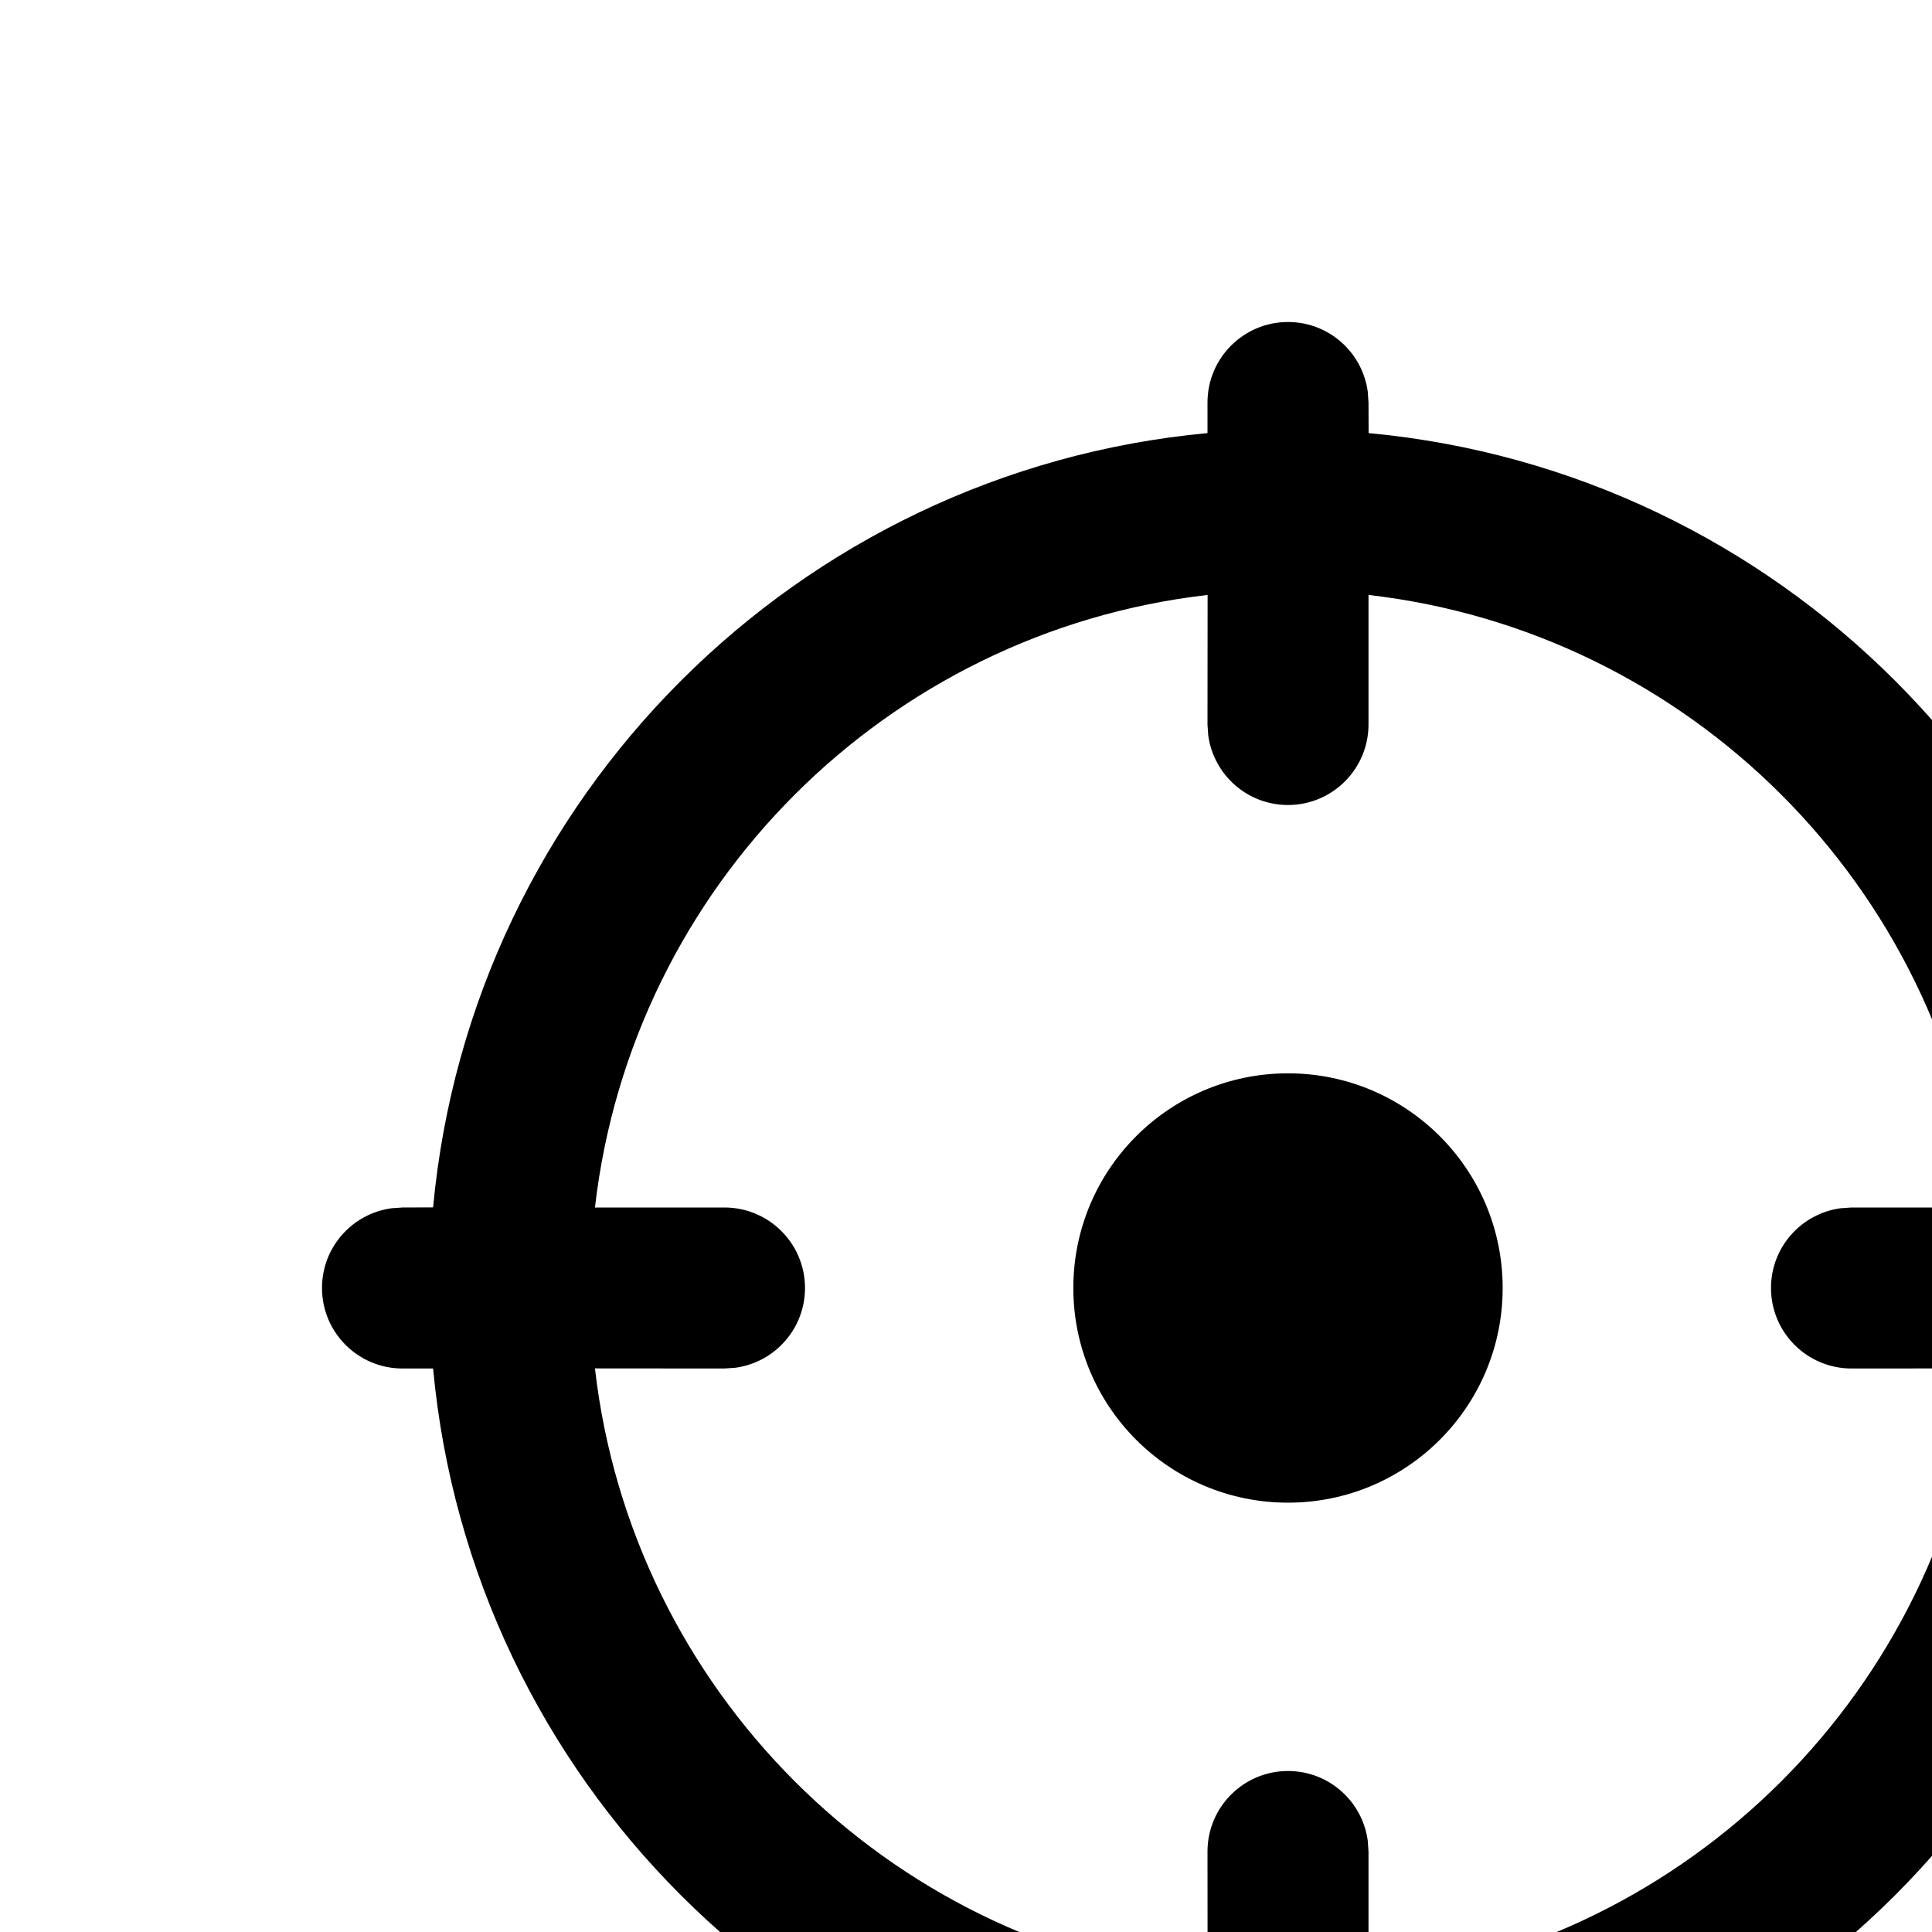
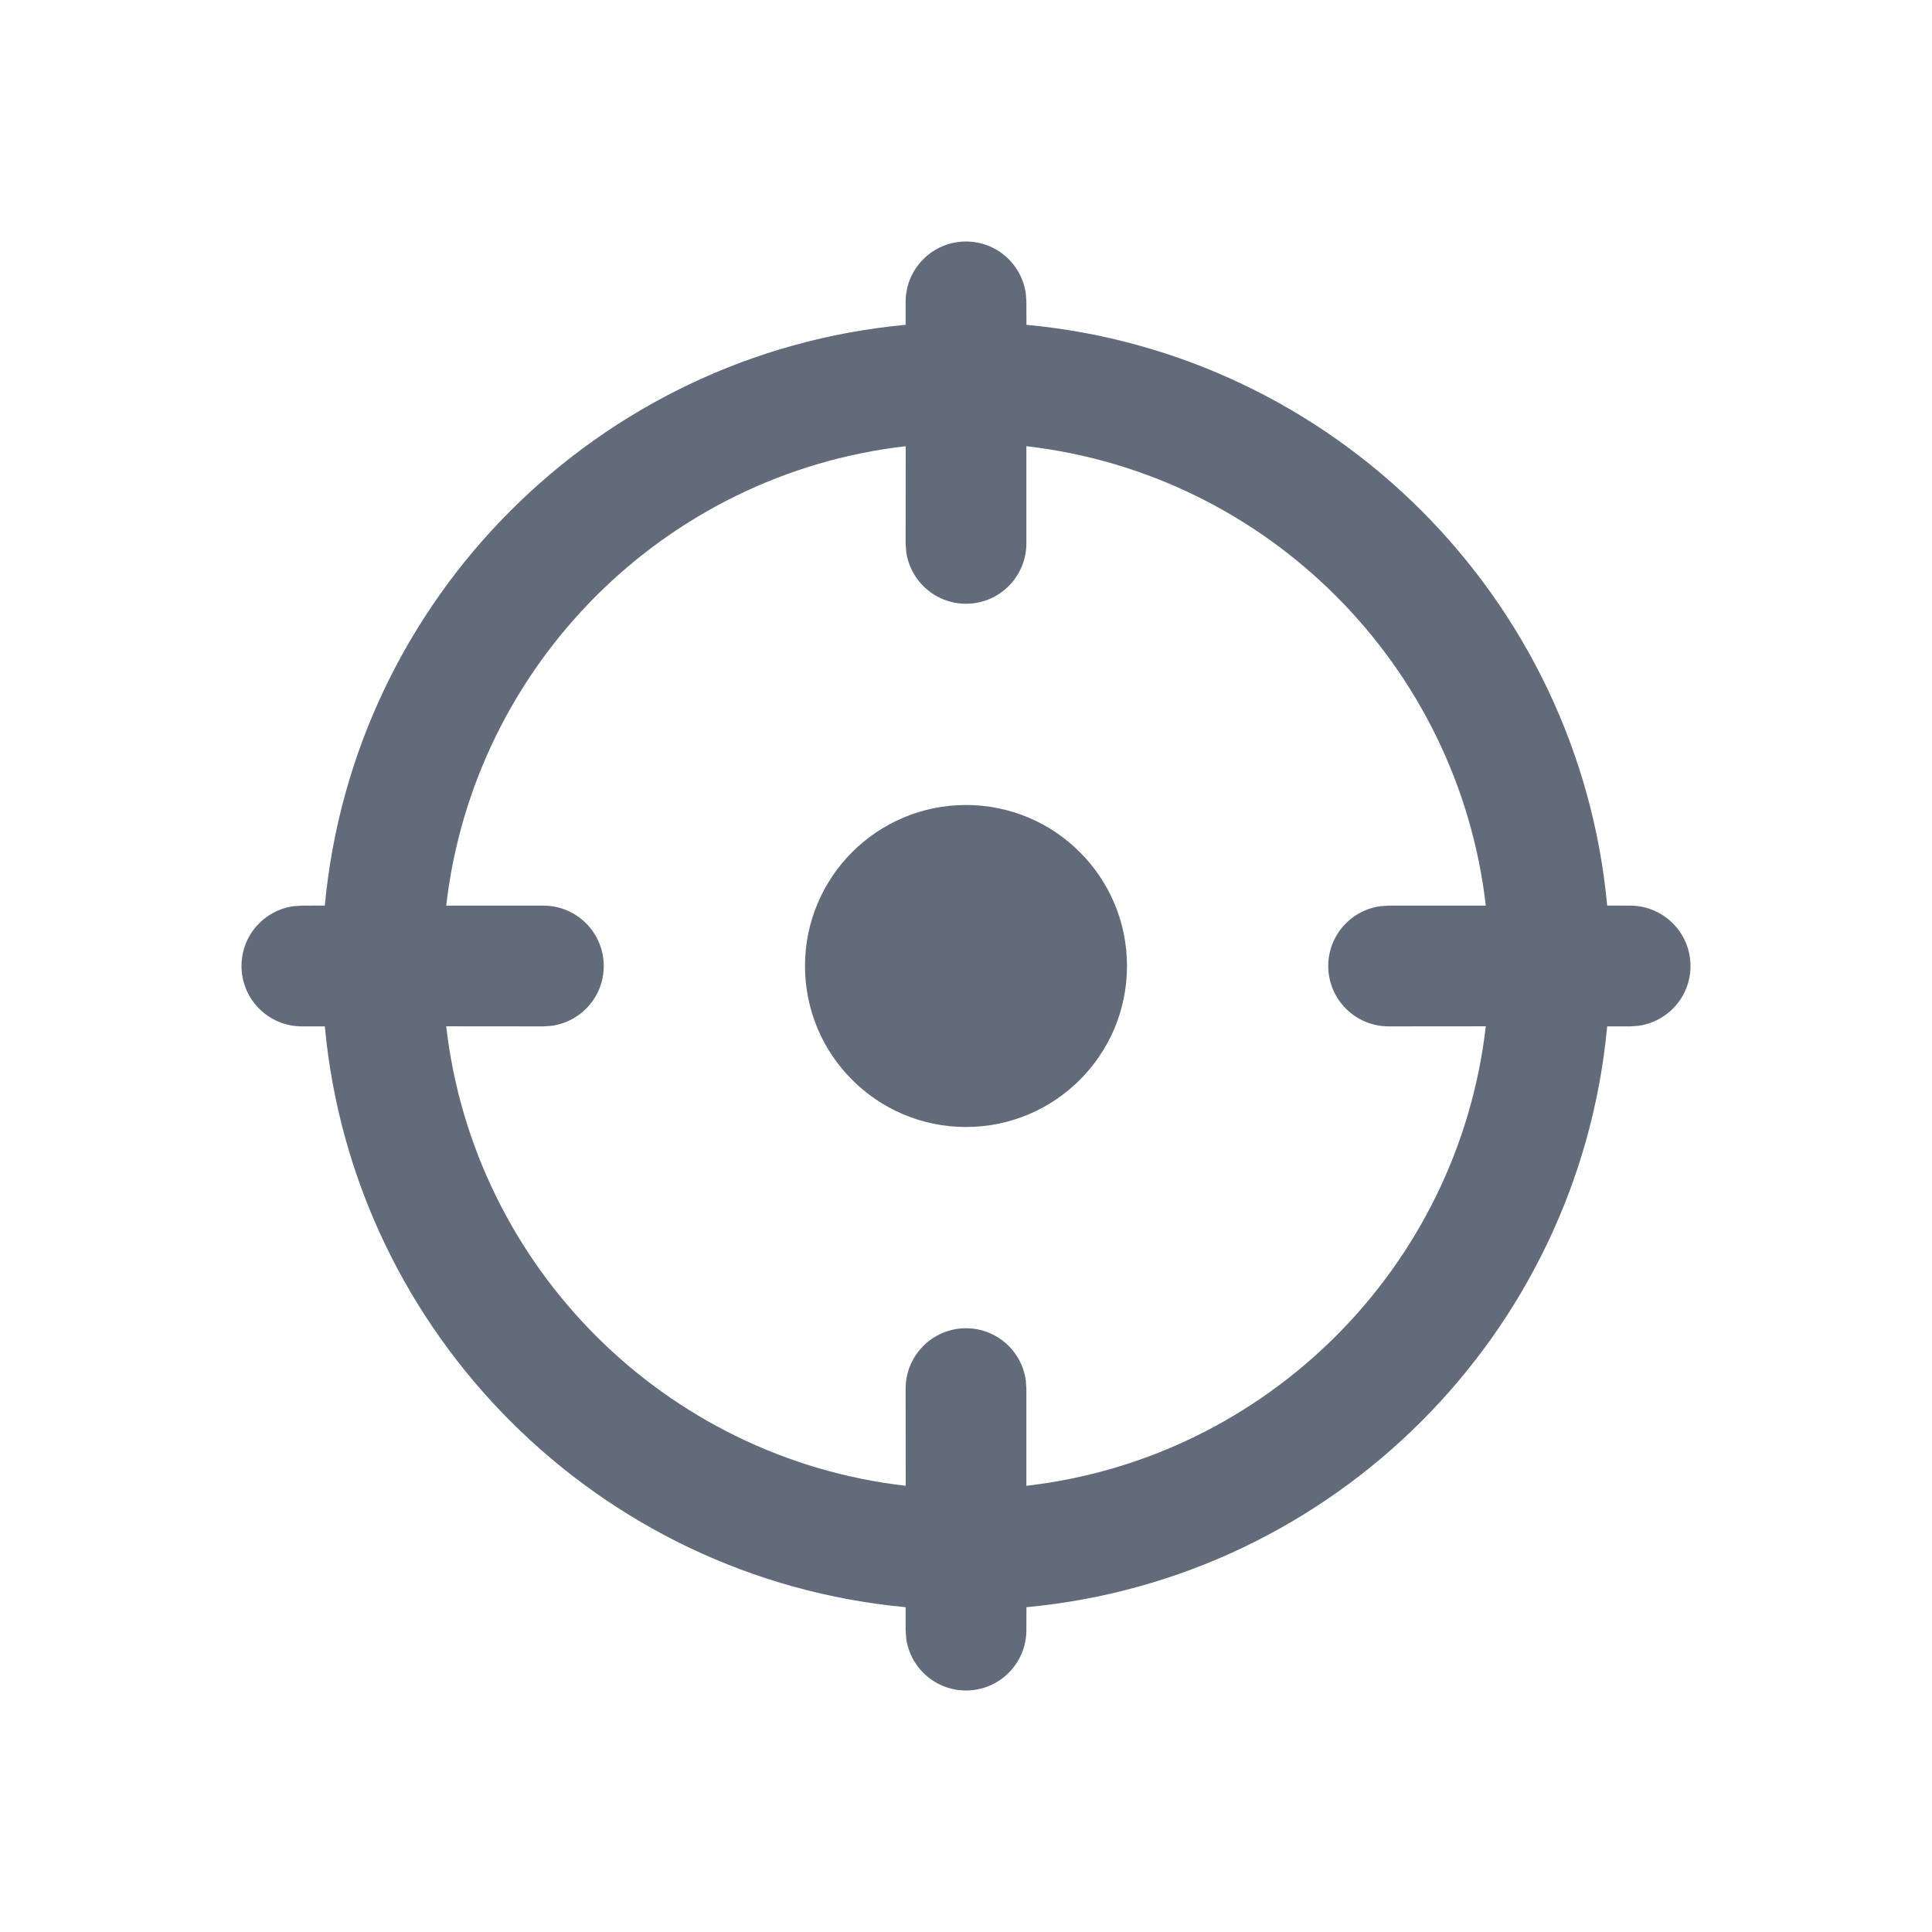
- <svg>
-   <style />
-   <path d="M12,3 C12.38,3 12.693,3.282 12.743,3.648 L12.75,3.75 L12.751,4.035 C16.57,4.39 19.61,7.43 19.965,11.249 L20.25,11.25 C20.664,11.25 21,11.586 21,12 C21,12.38 20.718,12.693 20.352,12.743 L20.25,12.75 L19.965,12.75 C19.61,16.569 16.57,19.61 12.751,19.965 L12.75,20.25 C12.75,20.664 12.414,21 12,21 C11.62,21 11.307,20.718 11.257,20.352 L11.25,20.25 L11.25,19.965 C7.43,19.61 4.39,16.57 4.035,12.75 L3.75,12.75 C3.336,12.75 3,12.414 3,12 C3,11.62 3.282,11.307 3.648,11.257 L3.75,11.25 L4.035,11.249 C4.39,7.43 7.431,4.39 11.25,4.035 L11.25,3.75 C11.25,3.336 11.586,3 12,3 Z M12.75,5.543 L12.75,6.75 C12.75,7.164 12.414,7.5 12,7.5 C11.62,7.5 11.307,7.218 11.257,6.852 L11.25,6.75 L11.251,5.543 C8.26,5.886 5.887,8.259 5.543,11.25 L6.75,11.25 C7.164,11.25 7.5,11.586 7.5,12 C7.5,12.38 7.218,12.693 6.852,12.743 L6.75,12.75 L5.543,12.749 C5.886,15.74 8.26,18.114 11.251,18.457 L11.25,17.25 C11.25,16.836 11.586,16.5 12,16.5 C12.38,16.5 12.693,16.782 12.743,17.148 L12.75,17.25 L12.75,18.457 C15.741,18.113 18.114,15.74 18.457,12.749 L17.25,12.75 C16.836,12.75 16.5,12.414 16.5,12 C16.5,11.62 16.782,11.307 17.148,11.257 L17.25,11.25 L18.457,11.25 C18.113,8.259 15.741,5.887 12.75,5.543 Z M12,10 C13.105,10 14,10.895 14,12 C14,13.105 13.105,14 12,14 C10.895,14 10,13.105 10,12 C10,10.895 10.895,10 12,10 Z" />
+ <svg xmlns="http://www.w3.org/2000/svg" width="24" height="24" viewBox="0 0 24 24">
+   <path fill="#626B79" fill-rule="evenodd" d="M12,3 C12.38,3 12.693,3.282 12.743,3.648 L12.75,3.75 L12.751,4.035 C16.57,4.39 19.61,7.43 19.965,11.249 L20.25,11.25 C20.664,11.25 21,11.586 21,12 C21,12.38 20.718,12.693 20.352,12.743 L20.25,12.75 L19.965,12.75 C19.61,16.569 16.57,19.61 12.751,19.965 L12.75,20.25 C12.75,20.664 12.414,21 12,21 C11.62,21 11.307,20.718 11.257,20.352 L11.25,20.25 L11.25,19.965 C7.43,19.61 4.39,16.57 4.035,12.75 L3.75,12.75 C3.336,12.75 3,12.414 3,12 C3,11.62 3.282,11.307 3.648,11.257 L3.75,11.25 L4.035,11.249 C4.39,7.43 7.431,4.39 11.25,4.035 L11.25,3.75 C11.25,3.336 11.586,3 12,3 Z M12.75,5.543 L12.75,6.75 C12.75,7.164 12.414,7.5 12,7.5 C11.62,7.5 11.307,7.218 11.257,6.852 L11.25,6.75 L11.251,5.543 C8.26,5.886 5.887,8.259 5.543,11.25 L6.75,11.25 C7.164,11.25 7.5,11.586 7.5,12 C7.5,12.38 7.218,12.693 6.852,12.743 L6.75,12.75 L5.543,12.749 C5.886,15.74 8.26,18.114 11.251,18.457 L11.25,17.25 C11.25,16.836 11.586,16.5 12,16.5 C12.38,16.5 12.693,16.782 12.743,17.148 L12.75,17.25 L12.75,18.457 C15.741,18.113 18.114,15.74 18.457,12.749 L17.25,12.75 C16.836,12.75 16.5,12.414 16.5,12 C16.5,11.62 16.782,11.307 17.148,11.257 L17.25,11.25 L18.457,11.25 C18.113,8.259 15.741,5.887 12.75,5.543 Z M12,10 C13.105,10 14,10.895 14,12 C14,13.105 13.105,14 12,14 C10.895,14 10,13.105 10,12 C10,10.895 10.895,10 12,10 Z" />
</svg>
